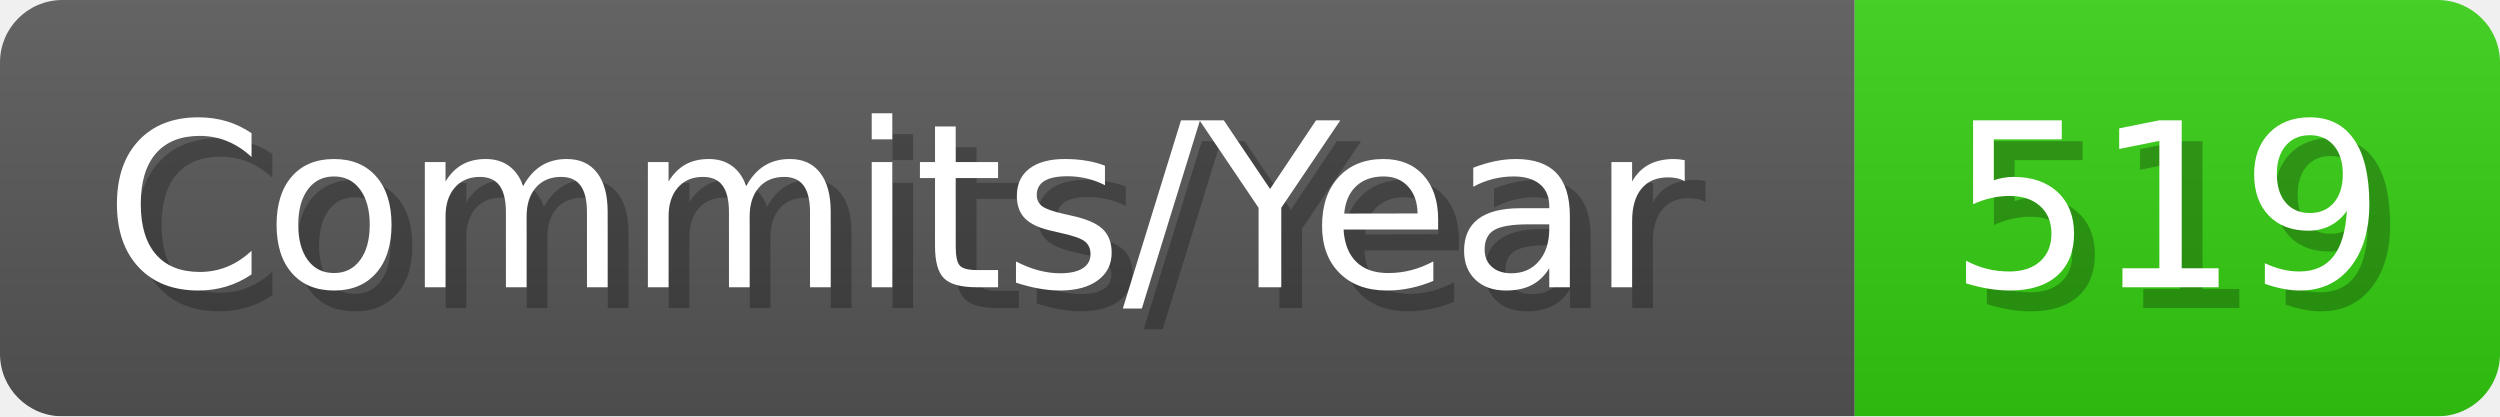
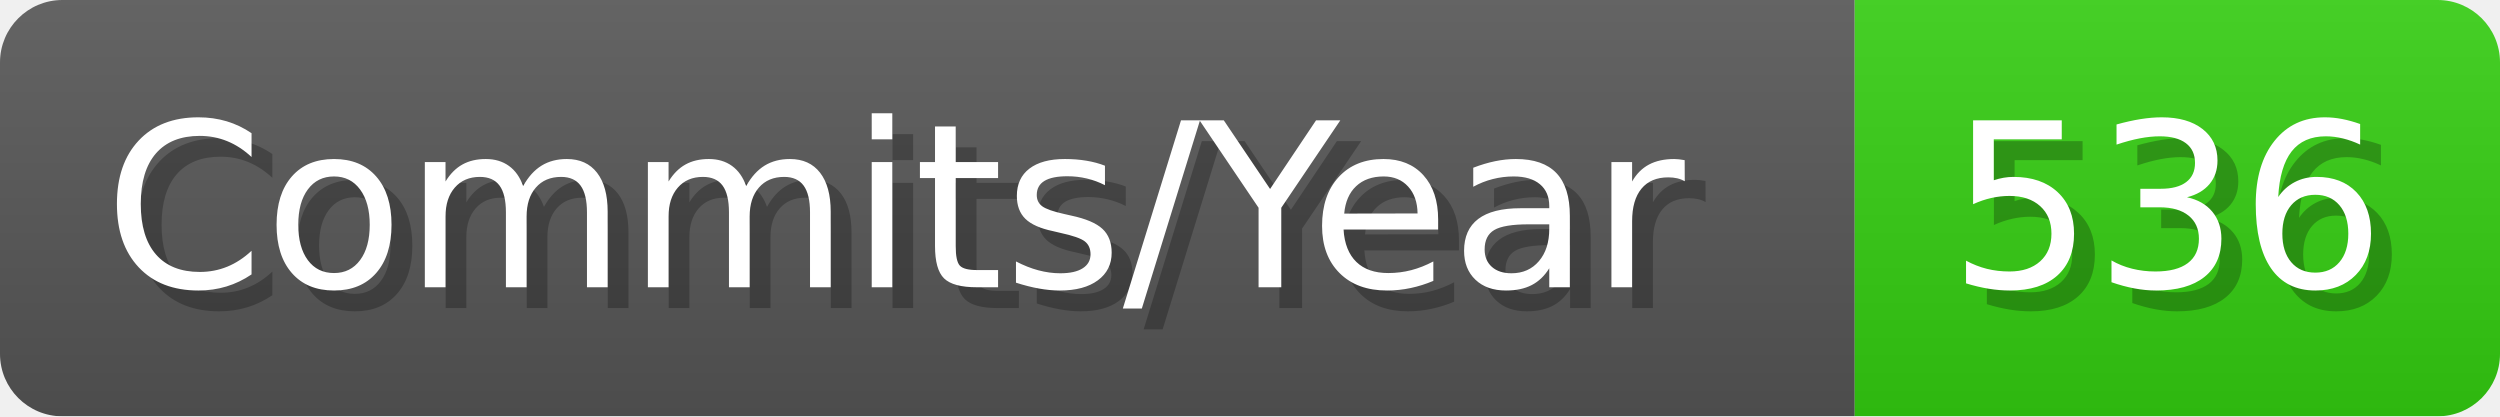
- <svg xmlns="http://www.w3.org/2000/svg" width="120.1" height="20" viewBox="0 0 1201 200" role="img" aria-label="Commits/Year: 519">
+ <svg xmlns="http://www.w3.org/2000/svg" width="120.1" height="20" viewBox="0 0 1201 200" role="img" aria-label="Commits/Year: 536">
  <linearGradient id="aUPdi" x2="0" y2="100%">
    <stop offset="0" stop-opacity=".1" stop-color="#EEE" />
    <stop offset="1" stop-opacity=".1" />
  </linearGradient>
  <mask id="WfAiQ">
    <rect width="1201" height="200" rx="30" fill="#FFF" />
  </mask>
  <g mask="url(#WfAiQ)">
    <rect width="891" height="200" fill="#555" />
    <rect width="310" height="200" fill="#3C1" x="891" />
    <rect width="1201" height="200" fill="url(#aUPdi)" />
  </g>
  <g aria-hidden="true" fill="#fff" text-anchor="start" font-family="Verdana,DejaVu Sans,sans-serif" font-size="110">
    <text x="60" y="148" textLength="791" fill="#000" opacity="0.25">Commits/Year</text>
    <text x="50" y="138" textLength="791">Commits/Year</text>
-     <text x="946" y="148" textLength="210" fill="#000" opacity="0.25">519</text>
-     <text x="936" y="138" textLength="210">519</text>
+     <text x="946" y="148" textLength="210" fill="#000" opacity="0.25">536</text>
+     <text x="936" y="138" textLength="210">536</text>
  </g>
</svg>
